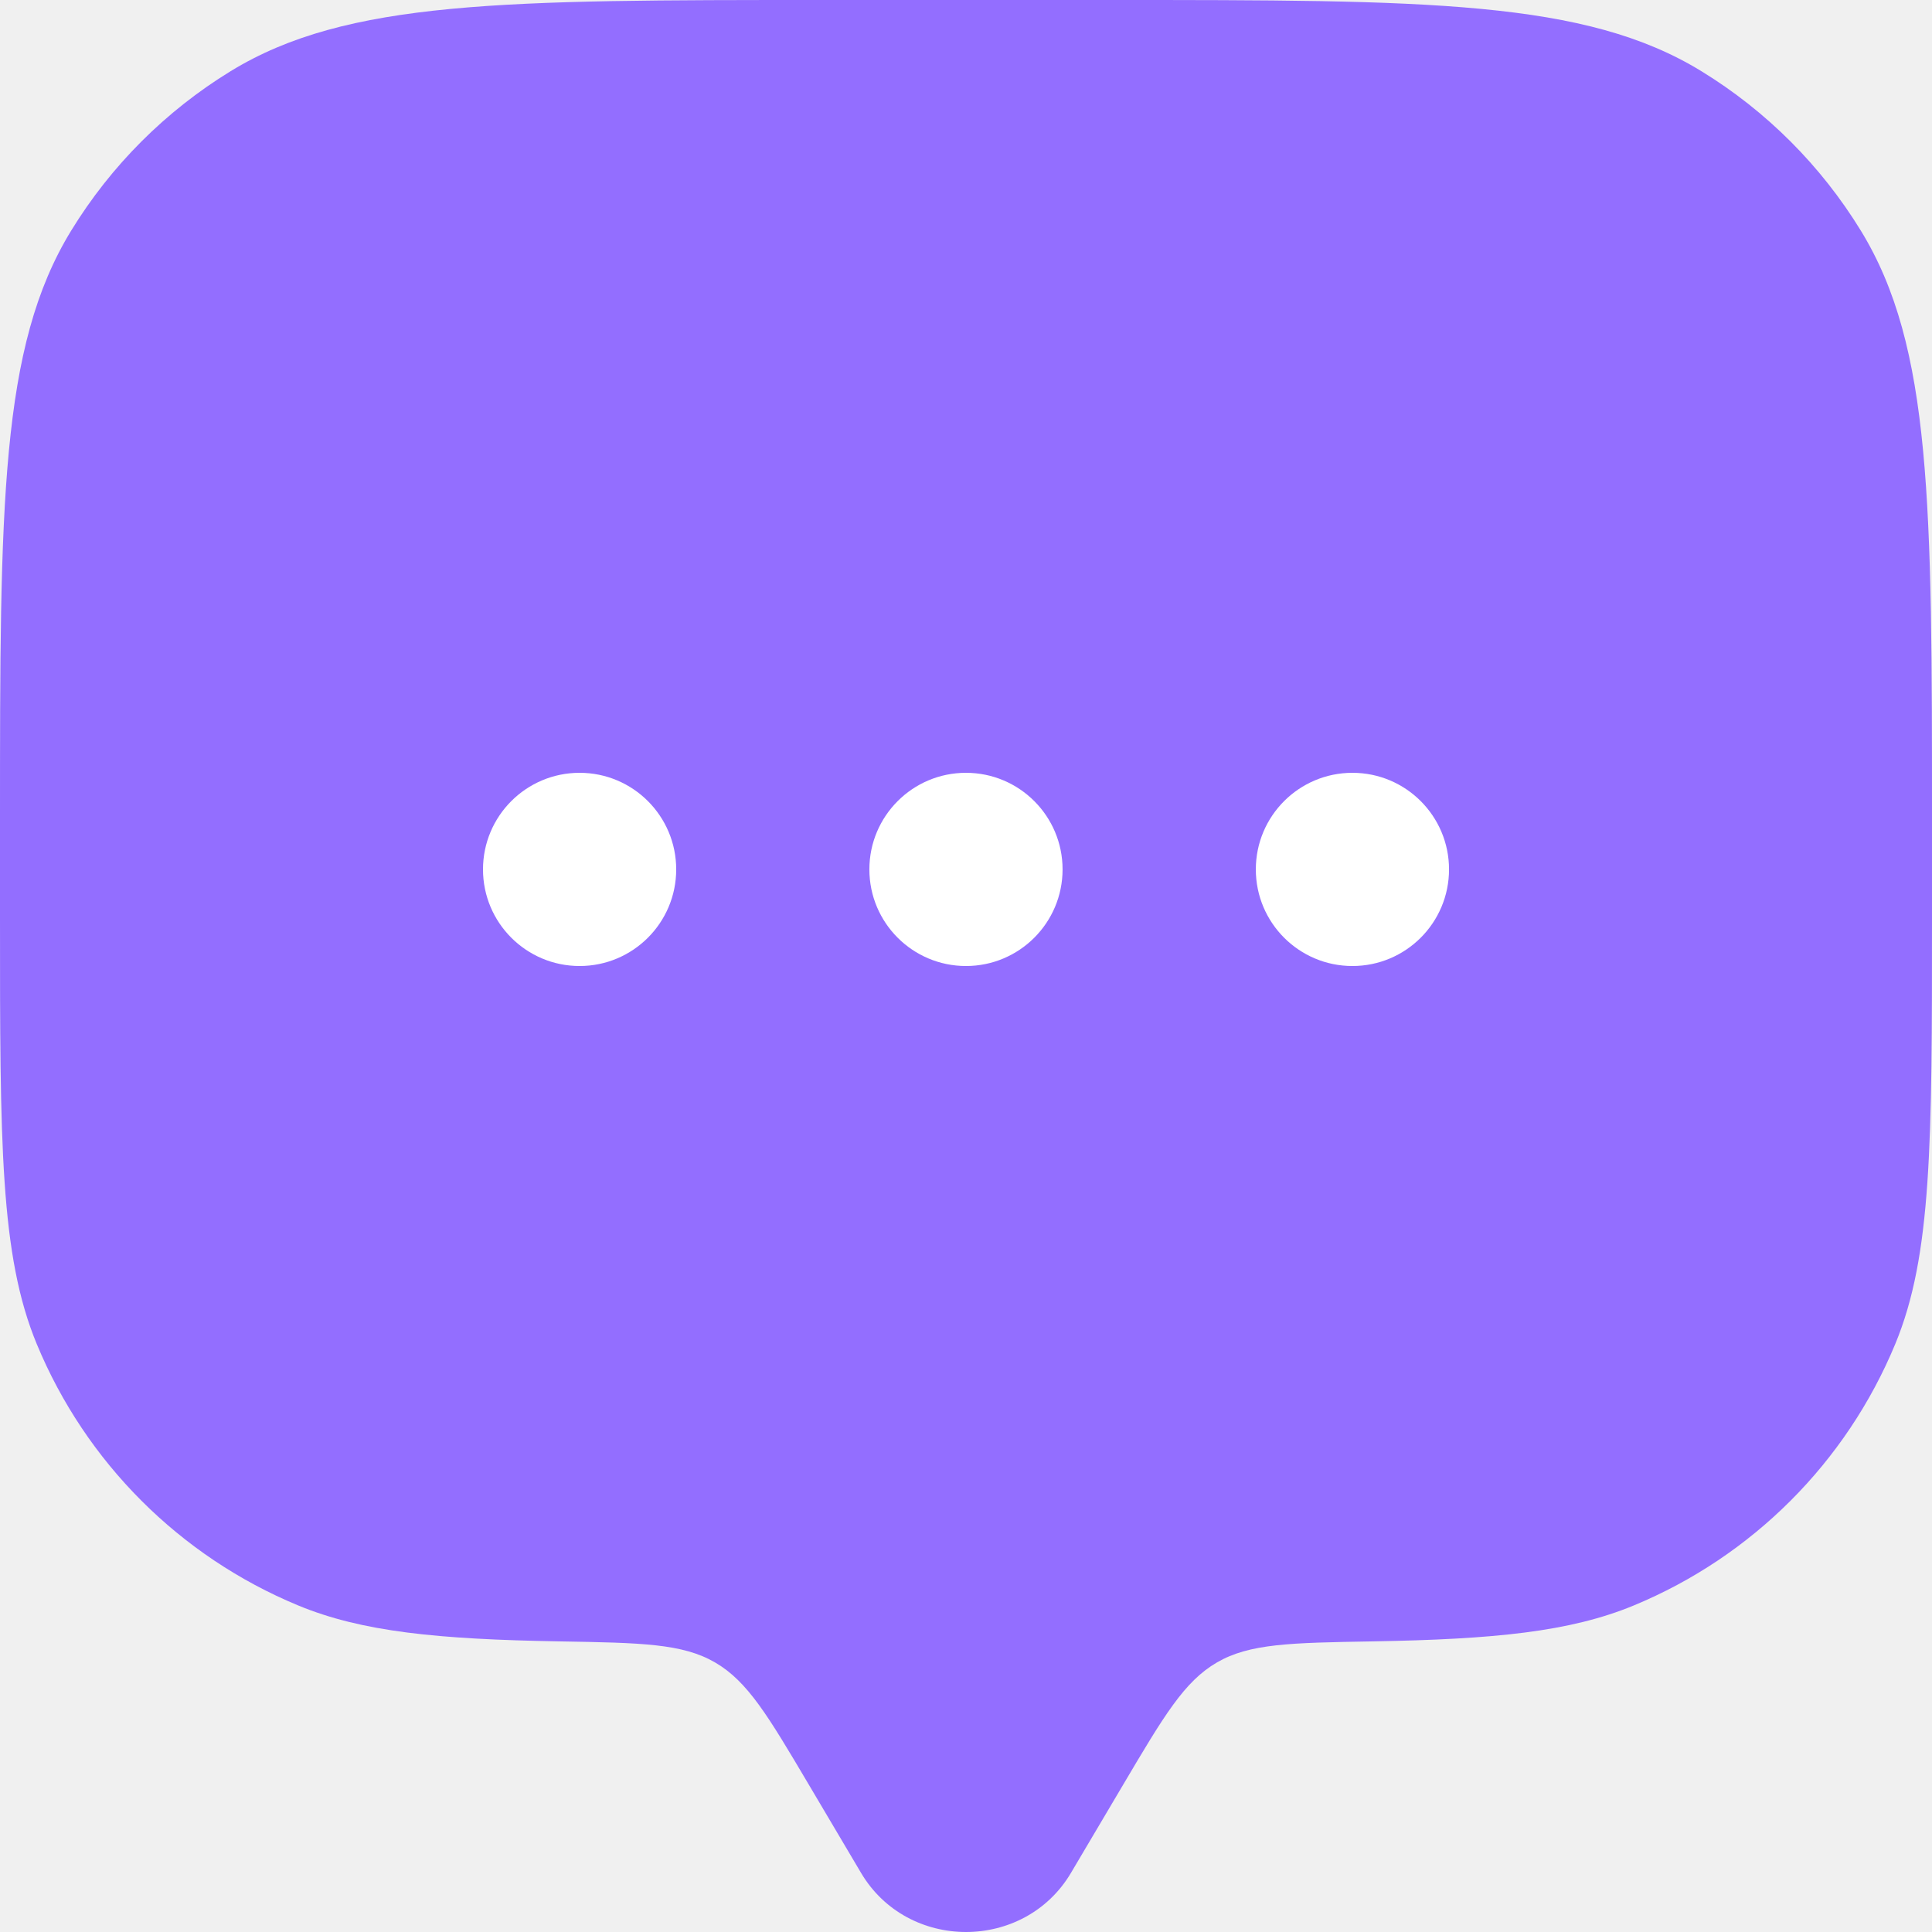
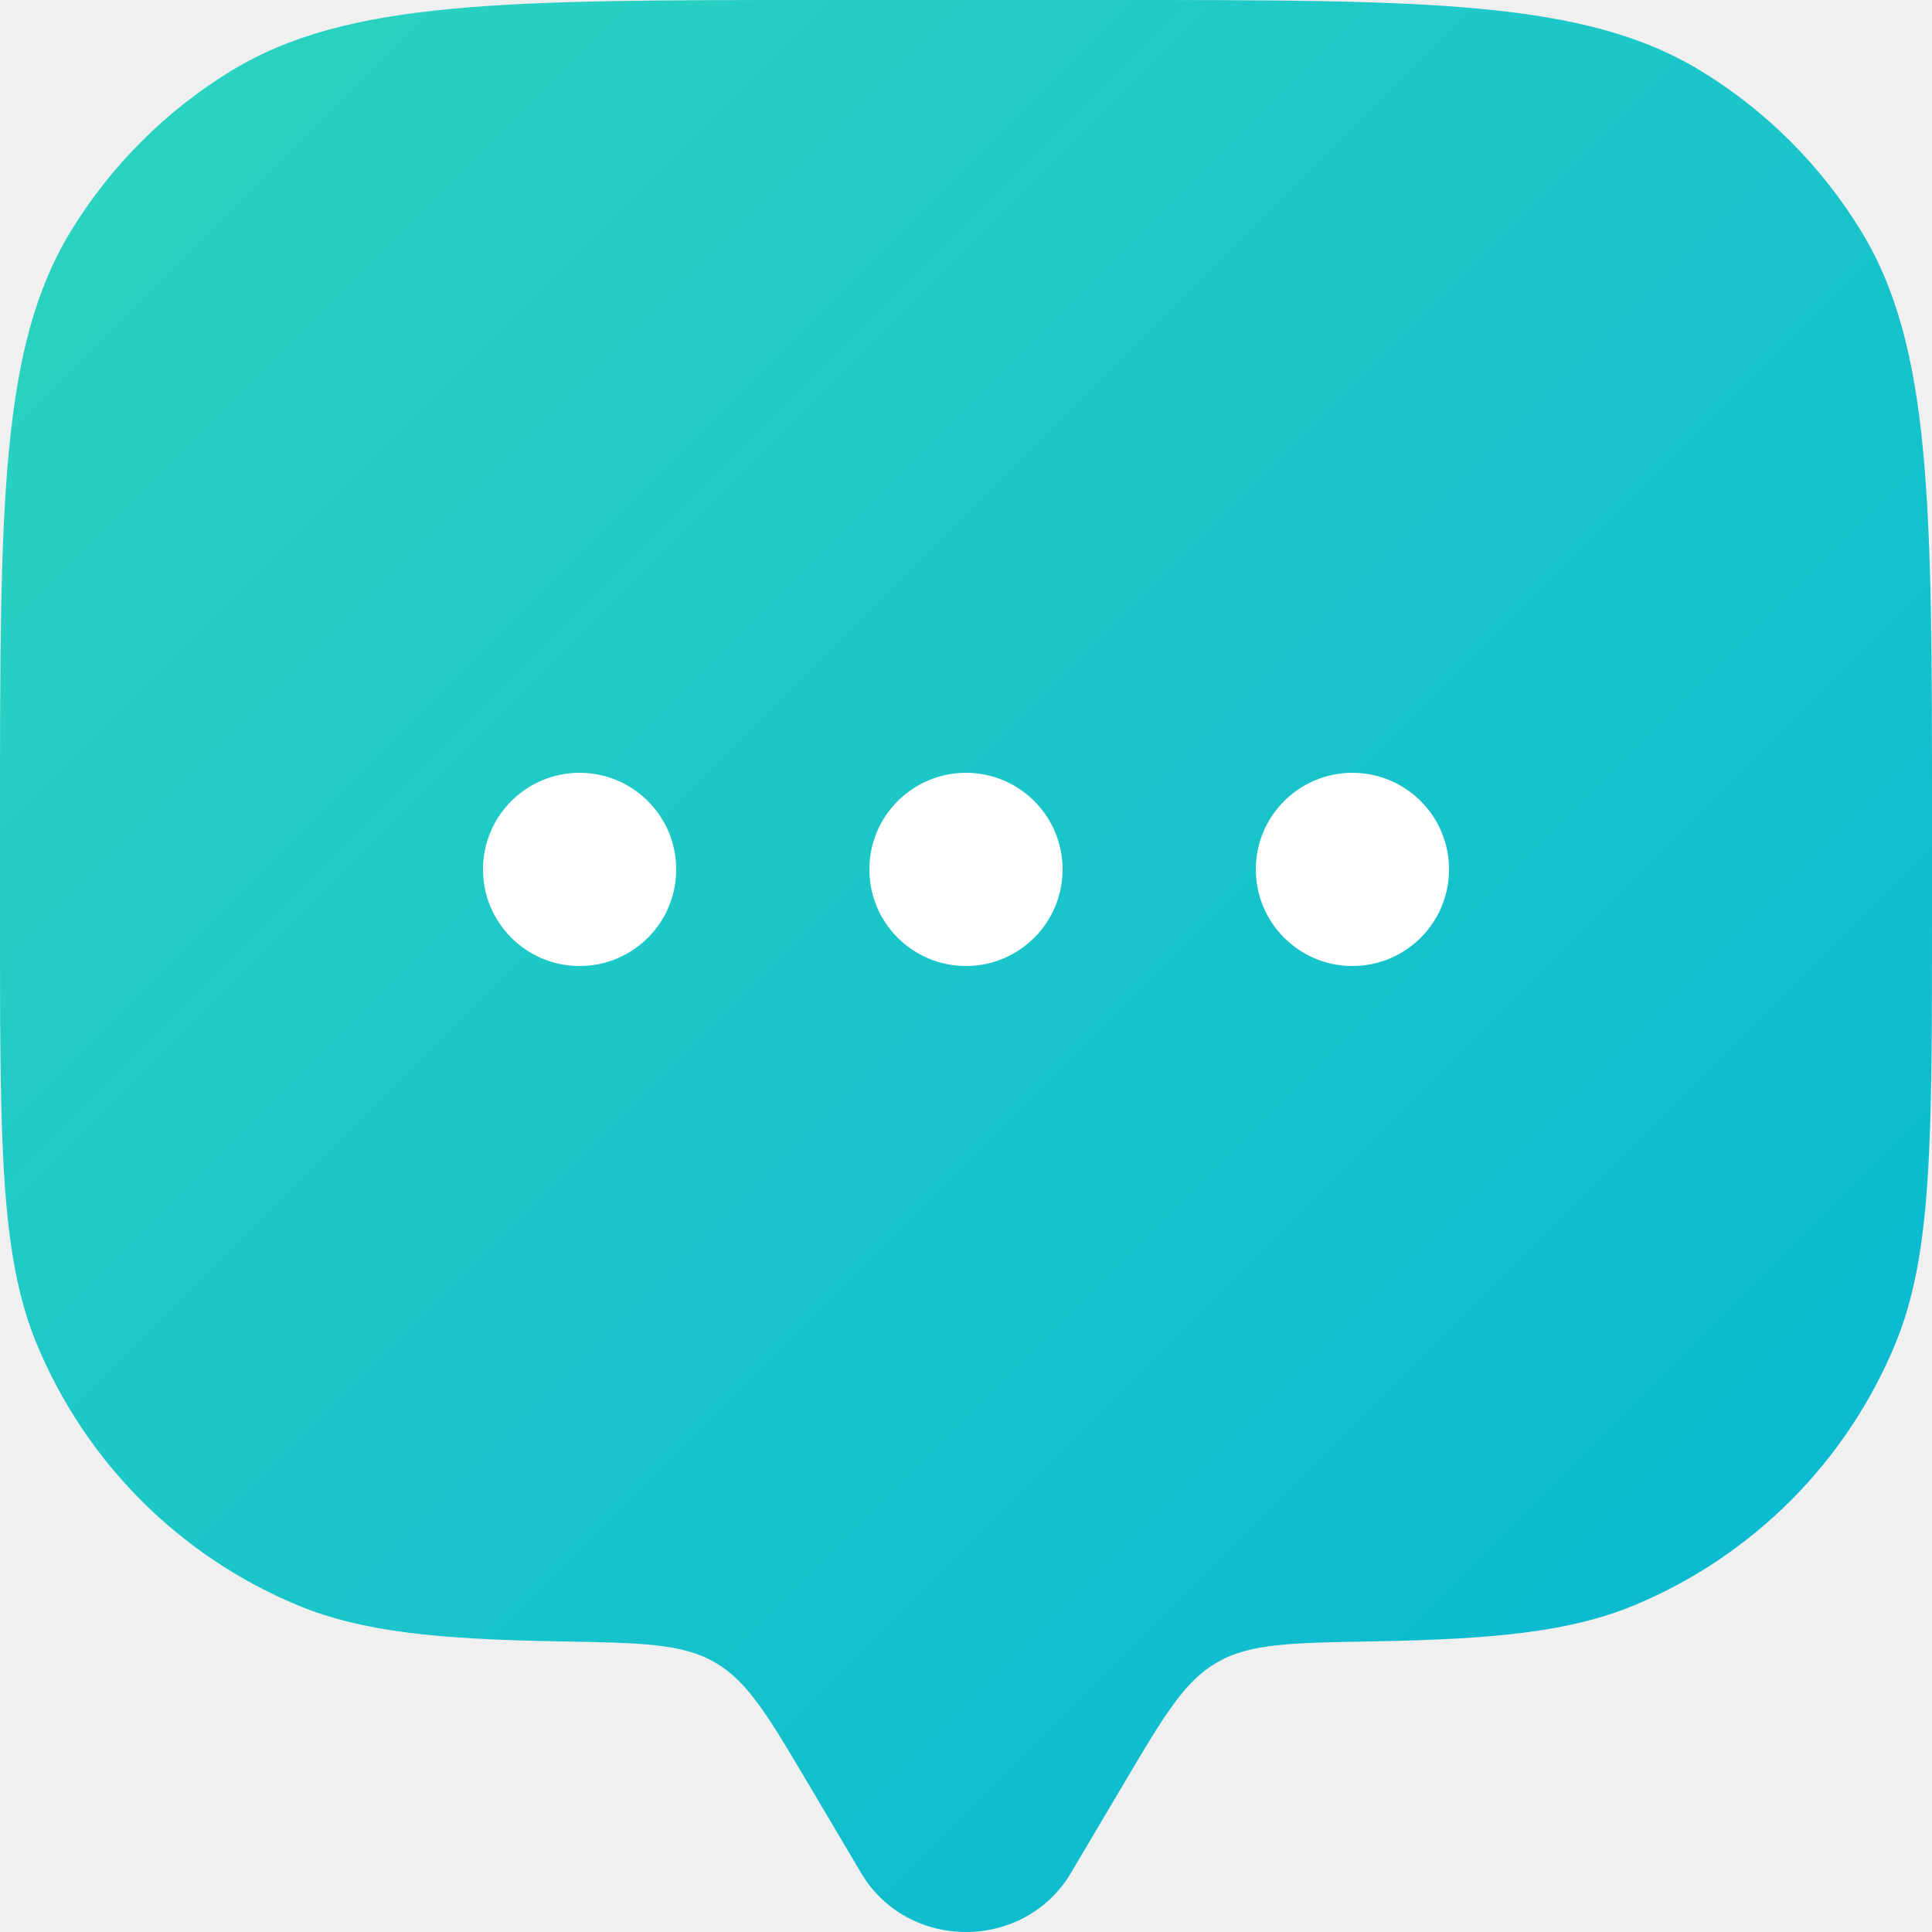
<svg xmlns="http://www.w3.org/2000/svg" width="300" height="300" viewBox="0 0 300 300" fill="none">
-   <path d="M174.433 277.078L166.301 290.817C159.053 303.061 140.948 303.061 133.7 290.817L125.568 277.078C119.261 266.422 116.108 261.096 111.042 258.148C105.977 255.202 99.599 255.092 86.844 254.873C68.014 254.548 56.204 253.394 46.299 249.292C27.922 241.679 13.321 227.08 5.709 208.702C-4.47037e-07 194.92 0 177.446 0 142.501V127.5C0 78.399 -8.94073e-07 53.848 11.052 35.813C17.236 25.721 25.721 17.236 35.813 11.052C53.848 -8.94073e-07 78.399 0 127.5 0H172.501C221.602 0 246.152 -8.94073e-07 264.188 11.052C274.281 17.236 282.765 25.721 288.949 35.813C300.001 53.848 300.001 78.399 300.001 127.5V142.501C300.001 177.446 300.001 194.92 294.292 208.702C286.68 227.08 272.08 241.679 253.702 249.292C243.797 253.394 231.988 254.548 213.157 254.873C200.401 255.092 194.024 255.202 188.959 258.148C183.893 261.094 180.739 266.422 174.433 277.078Z" fill="#936EFF" />
+   <defs>
+     <linearGradient id="tealGradient" x1="0%" y1="0%" x2="100%" y2="100%">
+       <stop offset="0%" style="stop-color:#2DD4BF;stop-opacity:1" />
+       <stop offset="100%" style="stop-color:#06B6D4;stop-opacity:1" />
+     </linearGradient>
+   </defs>
+   <path d="M174.433 277.078L166.301 290.817C159.053 303.061 140.948 303.061 133.7 290.817L125.568 277.078C119.261 266.422 116.108 261.096 111.042 258.148C105.977 255.202 99.599 255.092 86.844 254.873C68.014 254.548 56.204 253.394 46.299 249.292C27.922 241.679 13.321 227.08 5.709 208.702C-4.47037e-07 194.92 0 177.446 0 142.501V127.5C0 78.399 -8.94073e-07 53.848 11.052 35.813C17.236 25.721 25.721 17.236 35.813 11.052C53.848 -8.94073e-07 78.399 0 127.5 0H172.501C221.602 0 246.152 -8.94073e-07 264.188 11.052C274.281 17.236 282.765 25.721 288.949 35.813C300.001 53.848 300.001 78.399 300.001 127.5V142.501C300.001 177.446 300.001 194.92 294.292 208.702C286.68 227.08 272.08 241.679 253.702 249.292C243.797 253.394 231.988 254.548 213.157 254.873C200.401 255.092 194.024 255.202 188.959 258.148C183.893 261.094 180.739 266.422 174.433 277.078Z" fill="url(#tealGradient)" />
  <path d="M225.004 135.002C225.004 143.287 218.288 150.002 210.004 150.002C201.719 150.002 195.004 143.287 195.004 135.002C195.004 126.717 201.719 120.002 210.004 120.002C218.288 120.002 225.004 126.717 225.004 135.002Z" fill="white" />
  <path d="M164.996 135.002C164.996 143.287 158.281 150.002 149.996 150.002C141.712 150.002 134.996 143.287 134.996 135.002C134.996 126.717 141.712 120.002 149.996 120.002C158.281 120.002 164.996 126.717 164.996 135.002Z" fill="white" />
  <path d="M105 135.002C105 143.287 98.284 150.002 90 150.002C81.716 150.002 75 143.287 75 135.002C75 126.717 81.716 120.002 90 120.002C98.284 120.002 105 126.717 105 135.002Z" fill="white" />
</svg>
